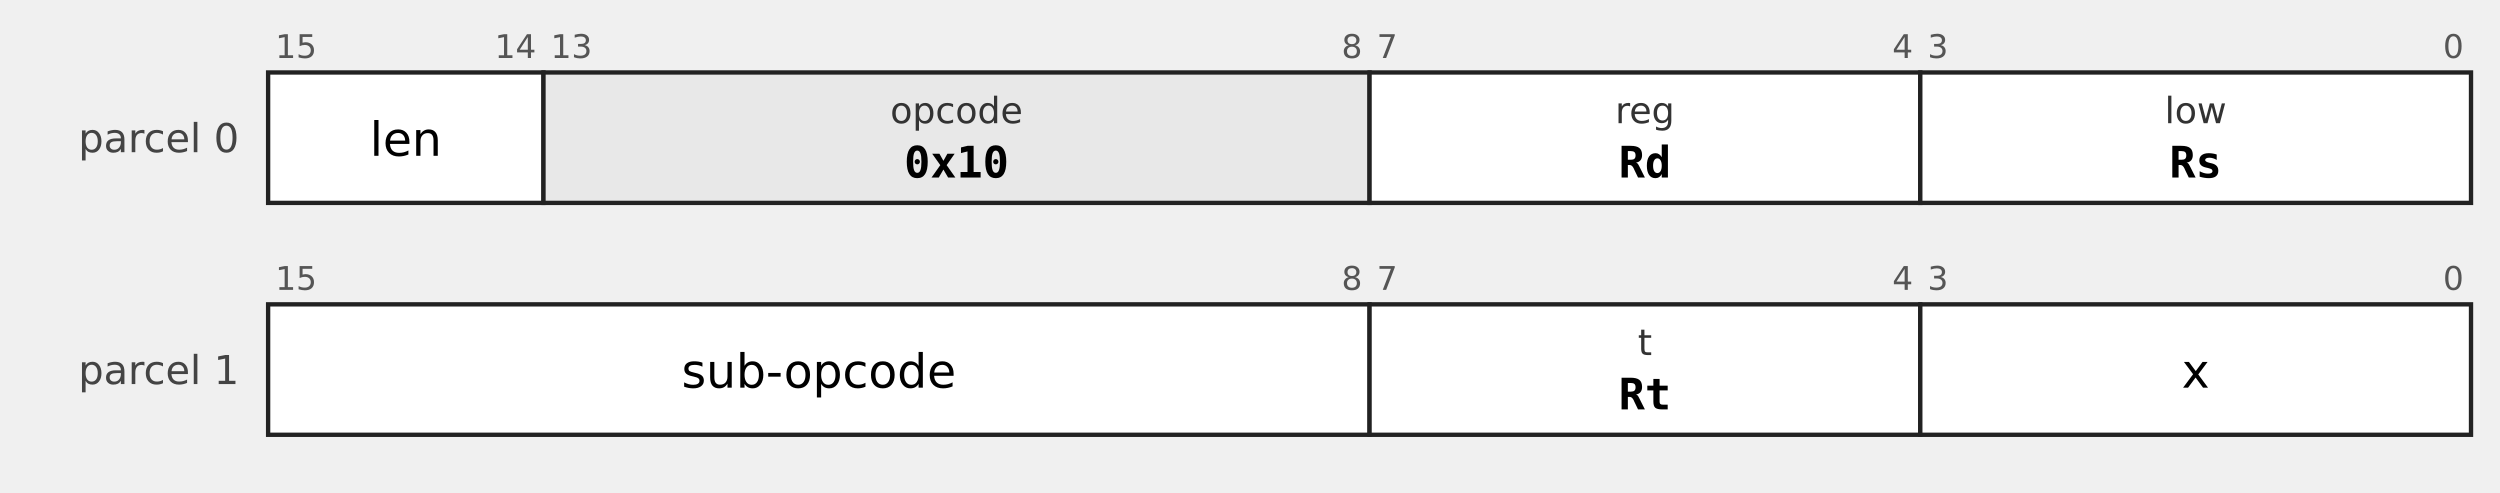
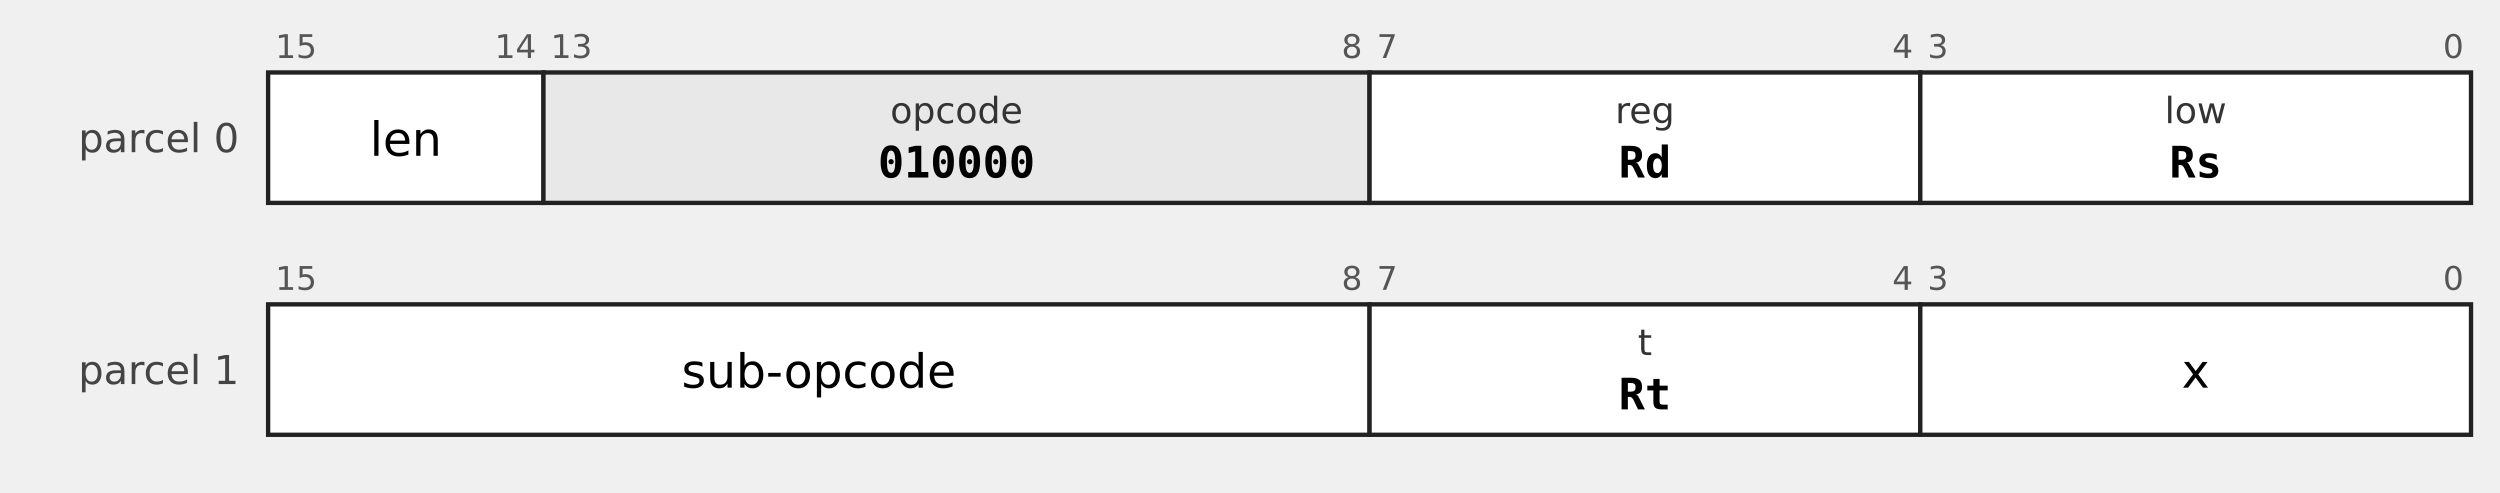
<svg xmlns="http://www.w3.org/2000/svg" width="690" height="136" viewBox="0 0 690 136" font-family="DejaVu Sans, sans-serif">
  <text x="66" y="42" font-size="11" text-anchor="end" fill="#444">parcel 0</text>
  <rect x="74" y="20" width="76" height="36" fill="#ffffff" stroke="#222" stroke-width="1.2" />
  <text x="76" y="16" font-size="9" fill="#555" text-anchor="start">15</text>
  <text x="148" y="16" font-size="9" fill="#555" text-anchor="end">14</text>
  <text x="112.0" y="43" font-size="13" text-anchor="middle" font-family="DejaVu Sans, sans-serif">len</text>
  <rect x="150" y="20" width="228" height="36" fill="#e8e8e8" stroke="#222" stroke-width="1.2" />
  <text x="152" y="16" font-size="9" fill="#555" text-anchor="start">13</text>
  <text x="376" y="16" font-size="9" fill="#555" text-anchor="end">8</text>
  <text x="264.0" y="34" font-size="10" text-anchor="middle" font-family="DejaVu Sans, sans-serif" fill="#333">opcode</text>
-   <text x="264.0" y="49" font-size="12" text-anchor="middle" font-family="DejaVu Sans Mono, monospace" font-weight="bold">0x10</text>
+   <text x="264.0" y="49" font-size="12" text-anchor="middle" font-family="DejaVu Sans Mono, monospace" font-weight="bold">010000</text>
  <rect x="378" y="20" width="152" height="36" fill="#ffffff" stroke="#222" stroke-width="1.2" />
  <text x="380" y="16" font-size="9" fill="#555" text-anchor="start">7</text>
  <text x="528" y="16" font-size="9" fill="#555" text-anchor="end">4</text>
  <text x="454.0" y="34" font-size="10" text-anchor="middle" font-family="DejaVu Sans, sans-serif" fill="#333">reg</text>
  <text x="454.0" y="49" font-size="12" text-anchor="middle" font-family="DejaVu Sans Mono, monospace" font-weight="bold">Rd</text>
  <rect x="530" y="20" width="152" height="36" fill="#ffffff" stroke="#222" stroke-width="1.2" />
  <text x="532" y="16" font-size="9" fill="#555" text-anchor="start">3</text>
  <text x="680" y="16" font-size="9" fill="#555" text-anchor="end">0</text>
  <text x="606.0" y="34" font-size="10" text-anchor="middle" font-family="DejaVu Sans, sans-serif" fill="#333">low</text>
  <text x="606.0" y="49" font-size="12" text-anchor="middle" font-family="DejaVu Sans Mono, monospace" font-weight="bold">Rs</text>
  <text x="66" y="106" font-size="11" text-anchor="end" fill="#444">parcel 1</text>
  <rect x="74" y="84" width="304" height="36" fill="#ffffff" stroke="#222" stroke-width="1.2" />
  <text x="76" y="80" font-size="9" fill="#555" text-anchor="start">15</text>
  <text x="376" y="80" font-size="9" fill="#555" text-anchor="end">8</text>
  <text x="226.0" y="107" font-size="13" text-anchor="middle" font-family="DejaVu Sans, sans-serif">sub-opcode</text>
  <rect x="378" y="84" width="152" height="36" fill="#ffffff" stroke="#222" stroke-width="1.2" />
  <text x="380" y="80" font-size="9" fill="#555" text-anchor="start">7</text>
  <text x="528" y="80" font-size="9" fill="#555" text-anchor="end">4</text>
  <text x="454.0" y="98" font-size="10" text-anchor="middle" font-family="DejaVu Sans, sans-serif" fill="#333">t</text>
  <text x="454.0" y="113" font-size="12" text-anchor="middle" font-family="DejaVu Sans Mono, monospace" font-weight="bold">Rt</text>
  <rect x="530" y="84" width="152" height="36" fill="#ffffff" stroke="#222" stroke-width="1.2" />
  <text x="532" y="80" font-size="9" fill="#555" text-anchor="start">3</text>
  <text x="680" y="80" font-size="9" fill="#555" text-anchor="end">0</text>
  <text x="606.0" y="107" font-size="13" text-anchor="middle" font-family="DejaVu Sans, sans-serif">x</text>
</svg>
